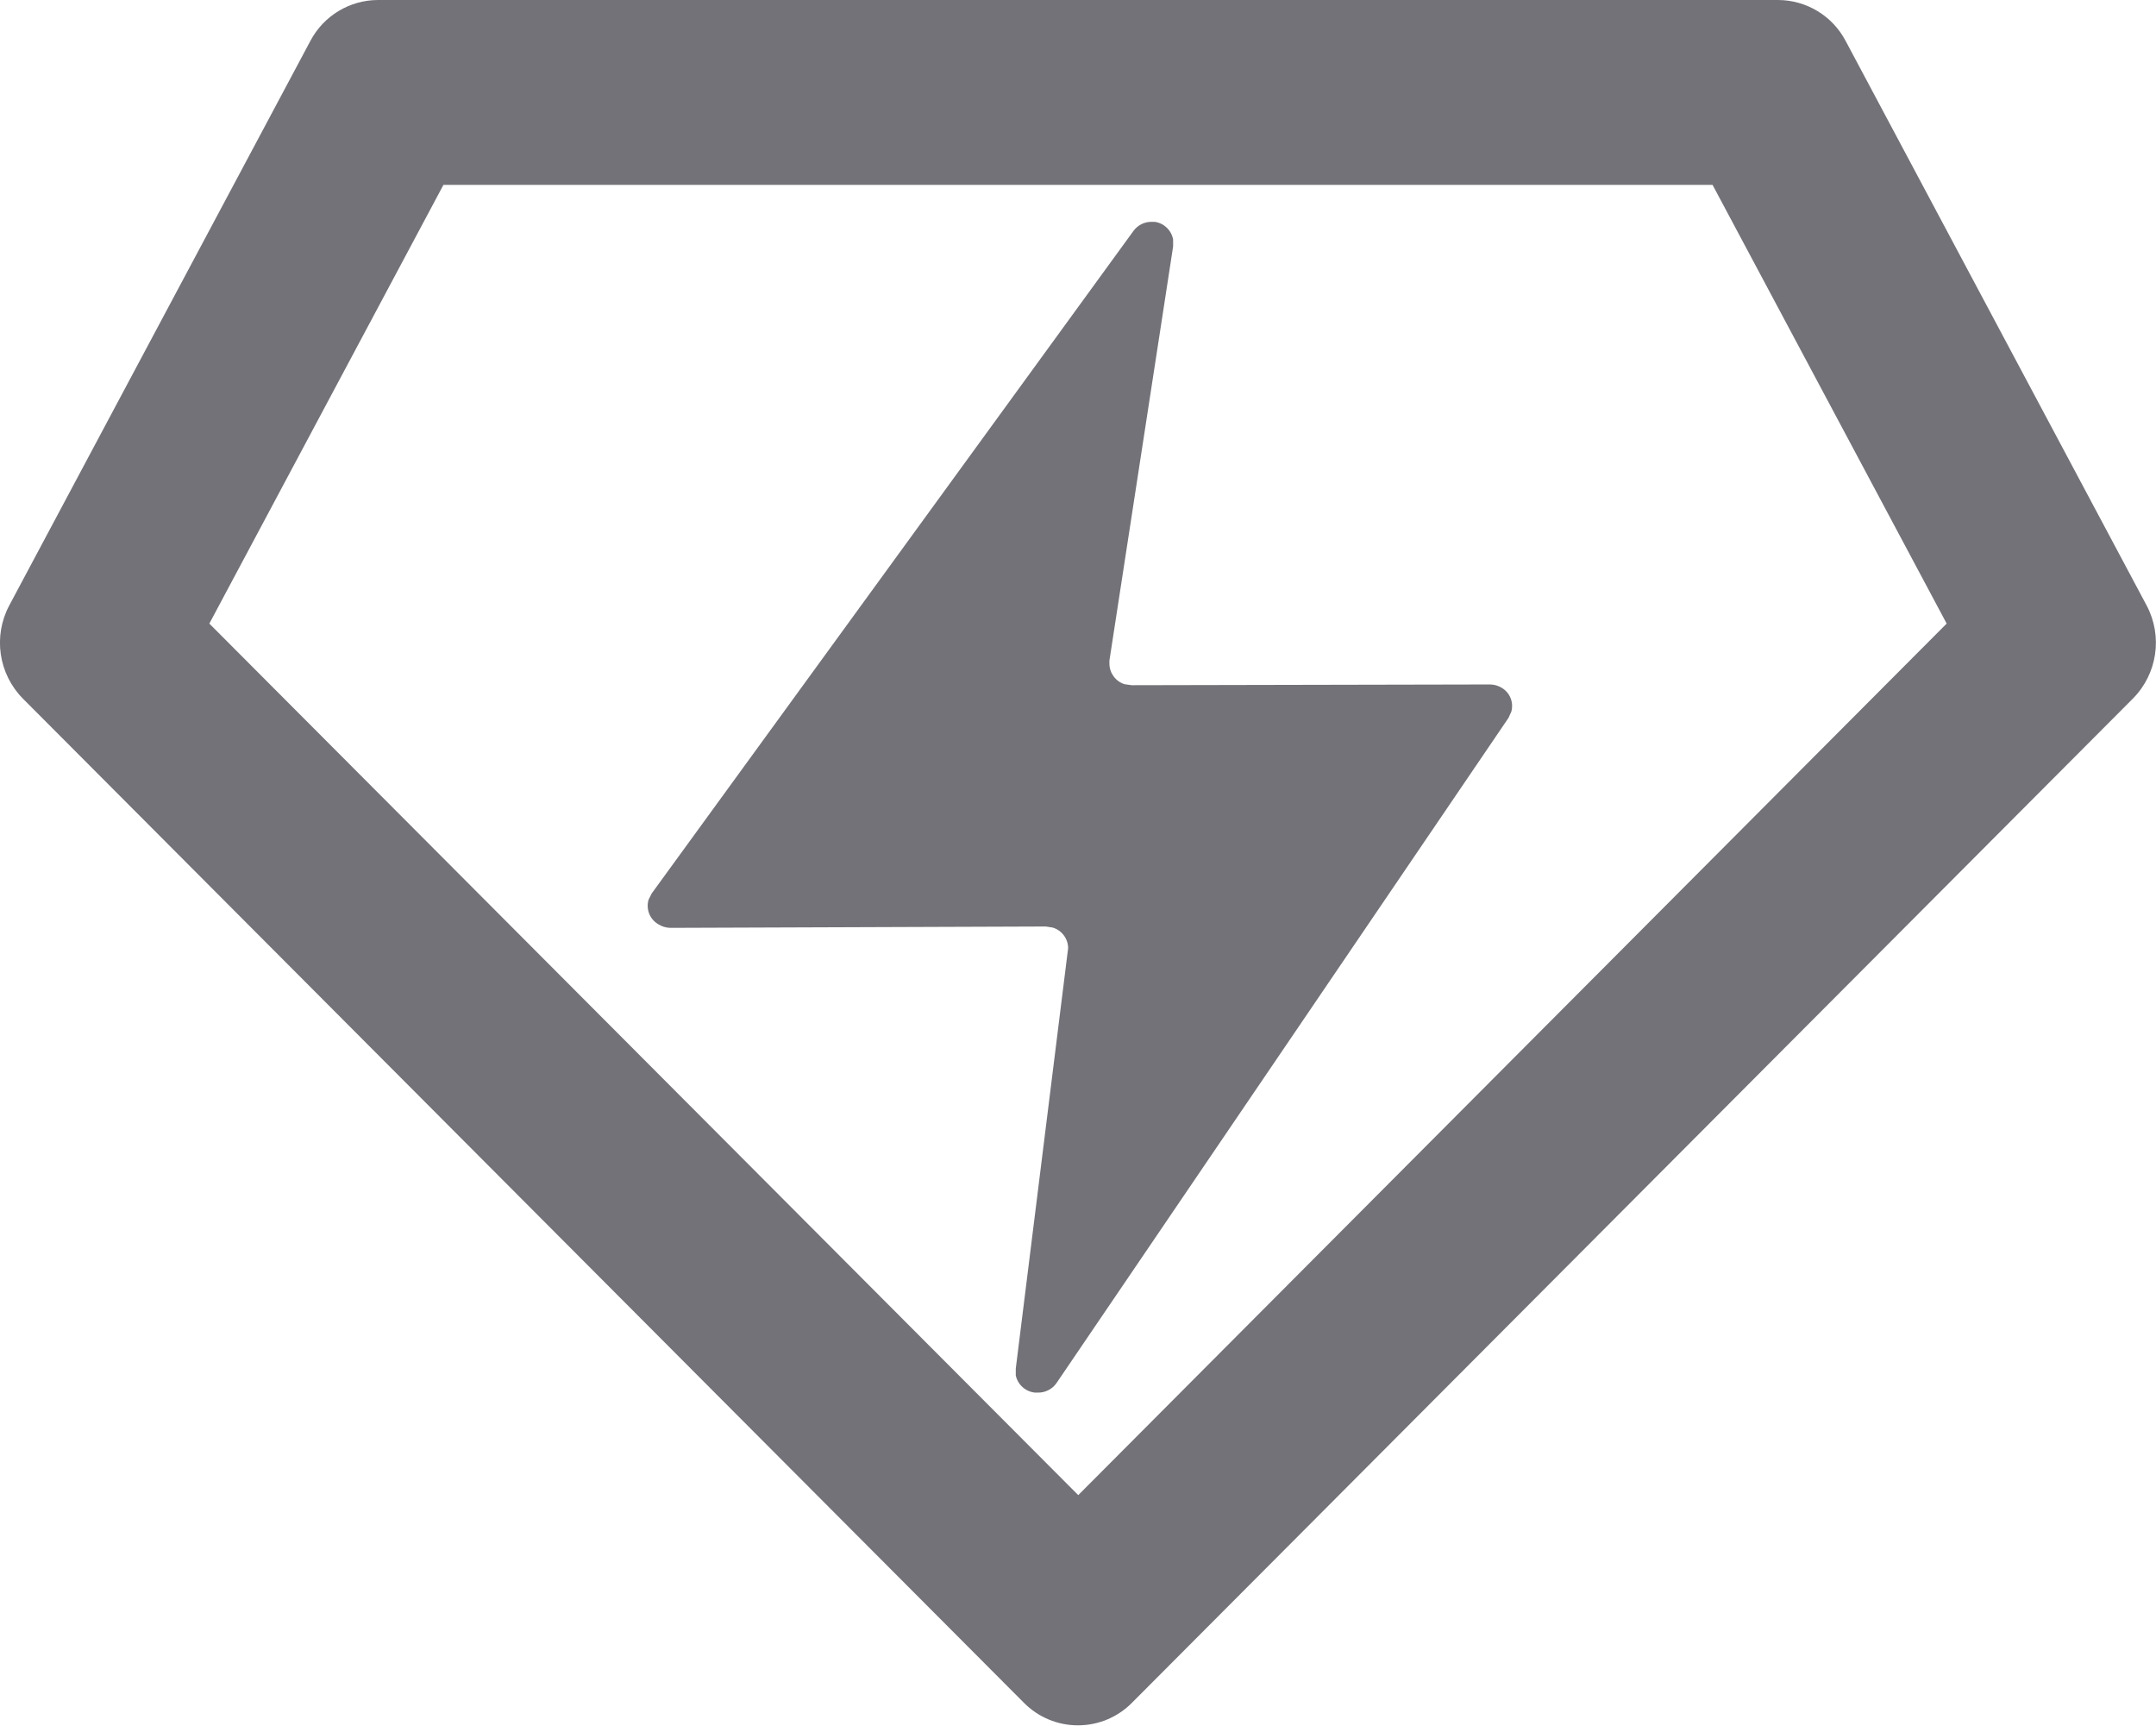
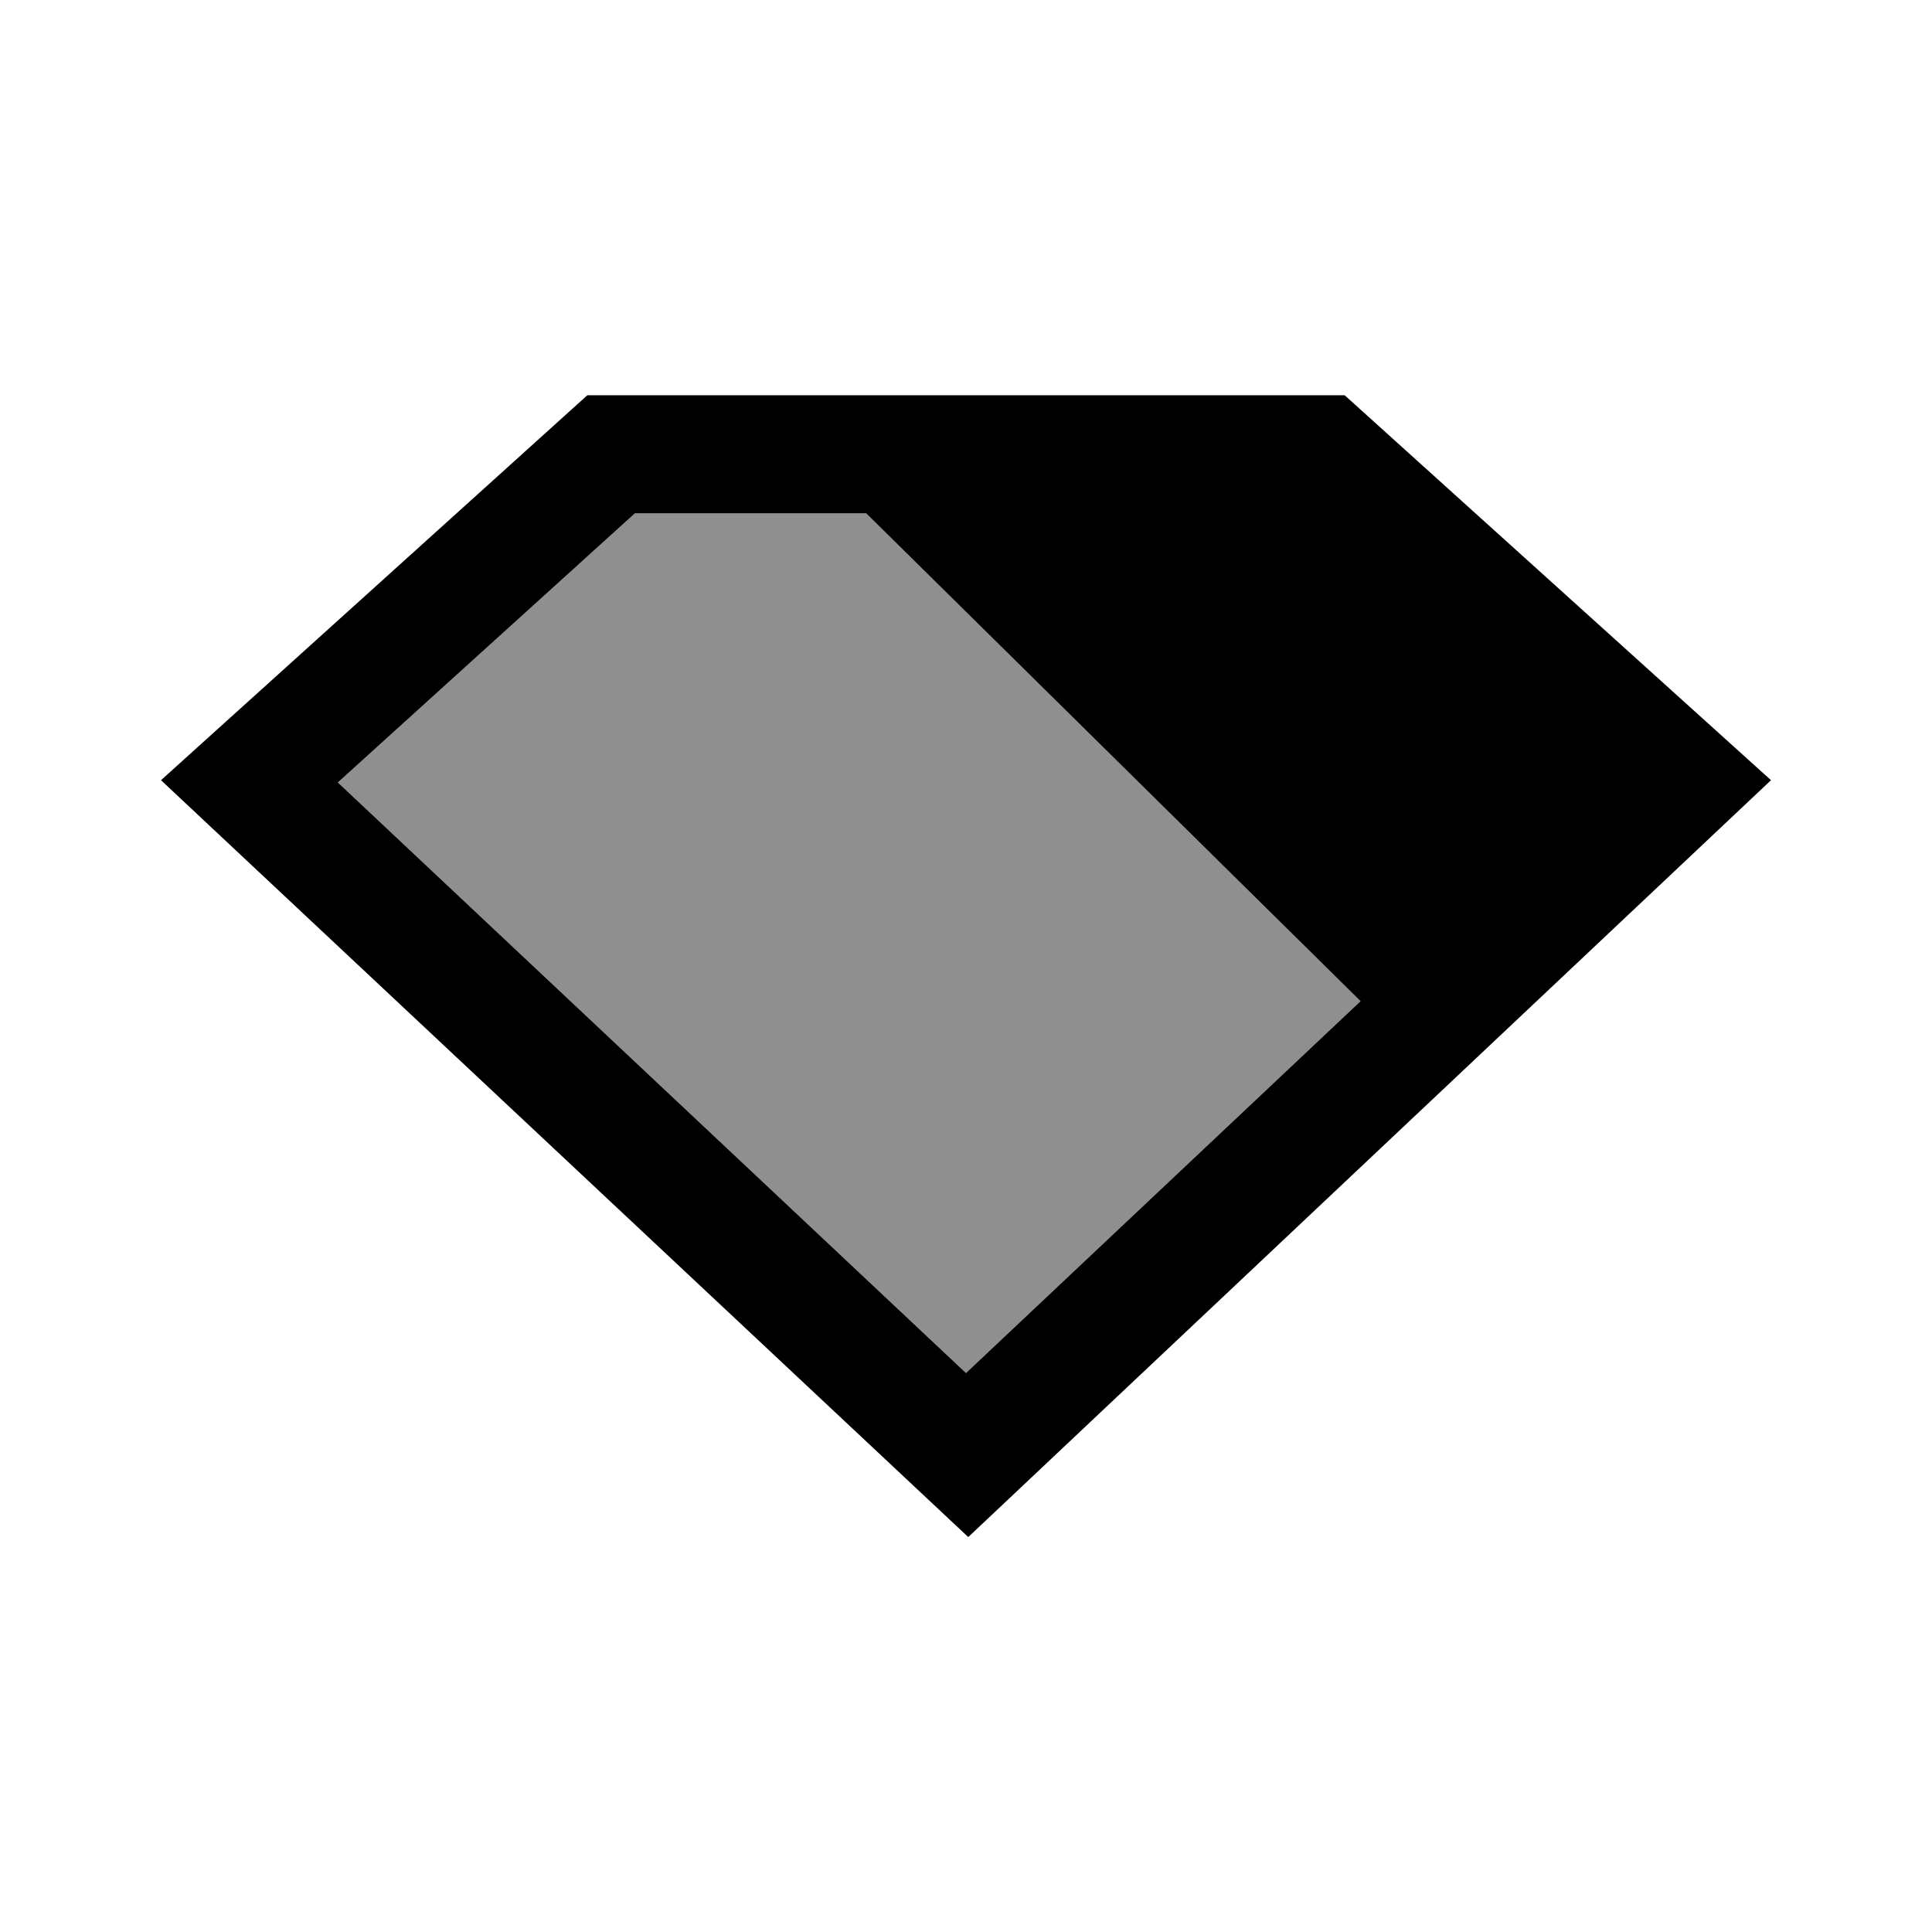
- <svg xmlns="http://www.w3.org/2000/svg" viewBox="0 0 17.498 14">
-   <g id="Icon_Heart" data-name="Icon/Heart" transform="translate(-0.251 0)">
-     <path id="Shield" d="M8.75,14a.616.616,0,0,1-.439-.183L.185,5.667a.645.645,0,0,1-.11-.752L2.52.332A.622.622,0,0,1,3.069,0H14.431a.622.622,0,0,1,.549.332l2.444,4.583a.644.644,0,0,1-.111.752l-8.125,8.15A.616.616,0,0,1,8.75,14ZM3.6,1.5,1.7,5.06l7.052,7.072L15.8,5.06,13.9,1.5Zm4.824,9.8H8.4a.178.178,0,0,1-.155-.139l0-.056.425-3.412a.176.176,0,0,0-.124-.166l-.057-.009-3.048.011a.188.188,0,0,1-.1-.031A.173.173,0,0,1,5.265,7.3l.025-.05L9.2,1.874A.18.18,0,0,1,9.345,1.8l.027,0a.177.177,0,0,1,.15.143V2L9.005,5.36l0,.026a.176.176,0,0,0,.123.166l.058.008,2.906-.006a.184.184,0,0,1,.1.029.171.171,0,0,1,.075.191l-.023.051-3.67,5.4A.18.18,0,0,1,8.421,11.3Z" transform="translate(0.25)" fill="#727278" />
+ <svg xmlns="http://www.w3.org/2000/svg" viewBox="0 0 24 24" fill="none">
+   <g>
+     <path opacity="0.44" d="M7.887 6.377H10.76L16.901 12.437L12 17.056L4.197 9.72L7.887 6.377Z" fill="currentColor" />
+     <path fill-rule="evenodd" clip-rule="evenodd" d="M2 9.692L7.296 4.91H16.704L22 9.692L12.028 19.094L2 9.692ZM7.887 6.377H10.76L16.901 12.437L12 17.056L4.197 9.72L7.887 6.377Z" fill="currentColor" />
  </g>
</svg>
